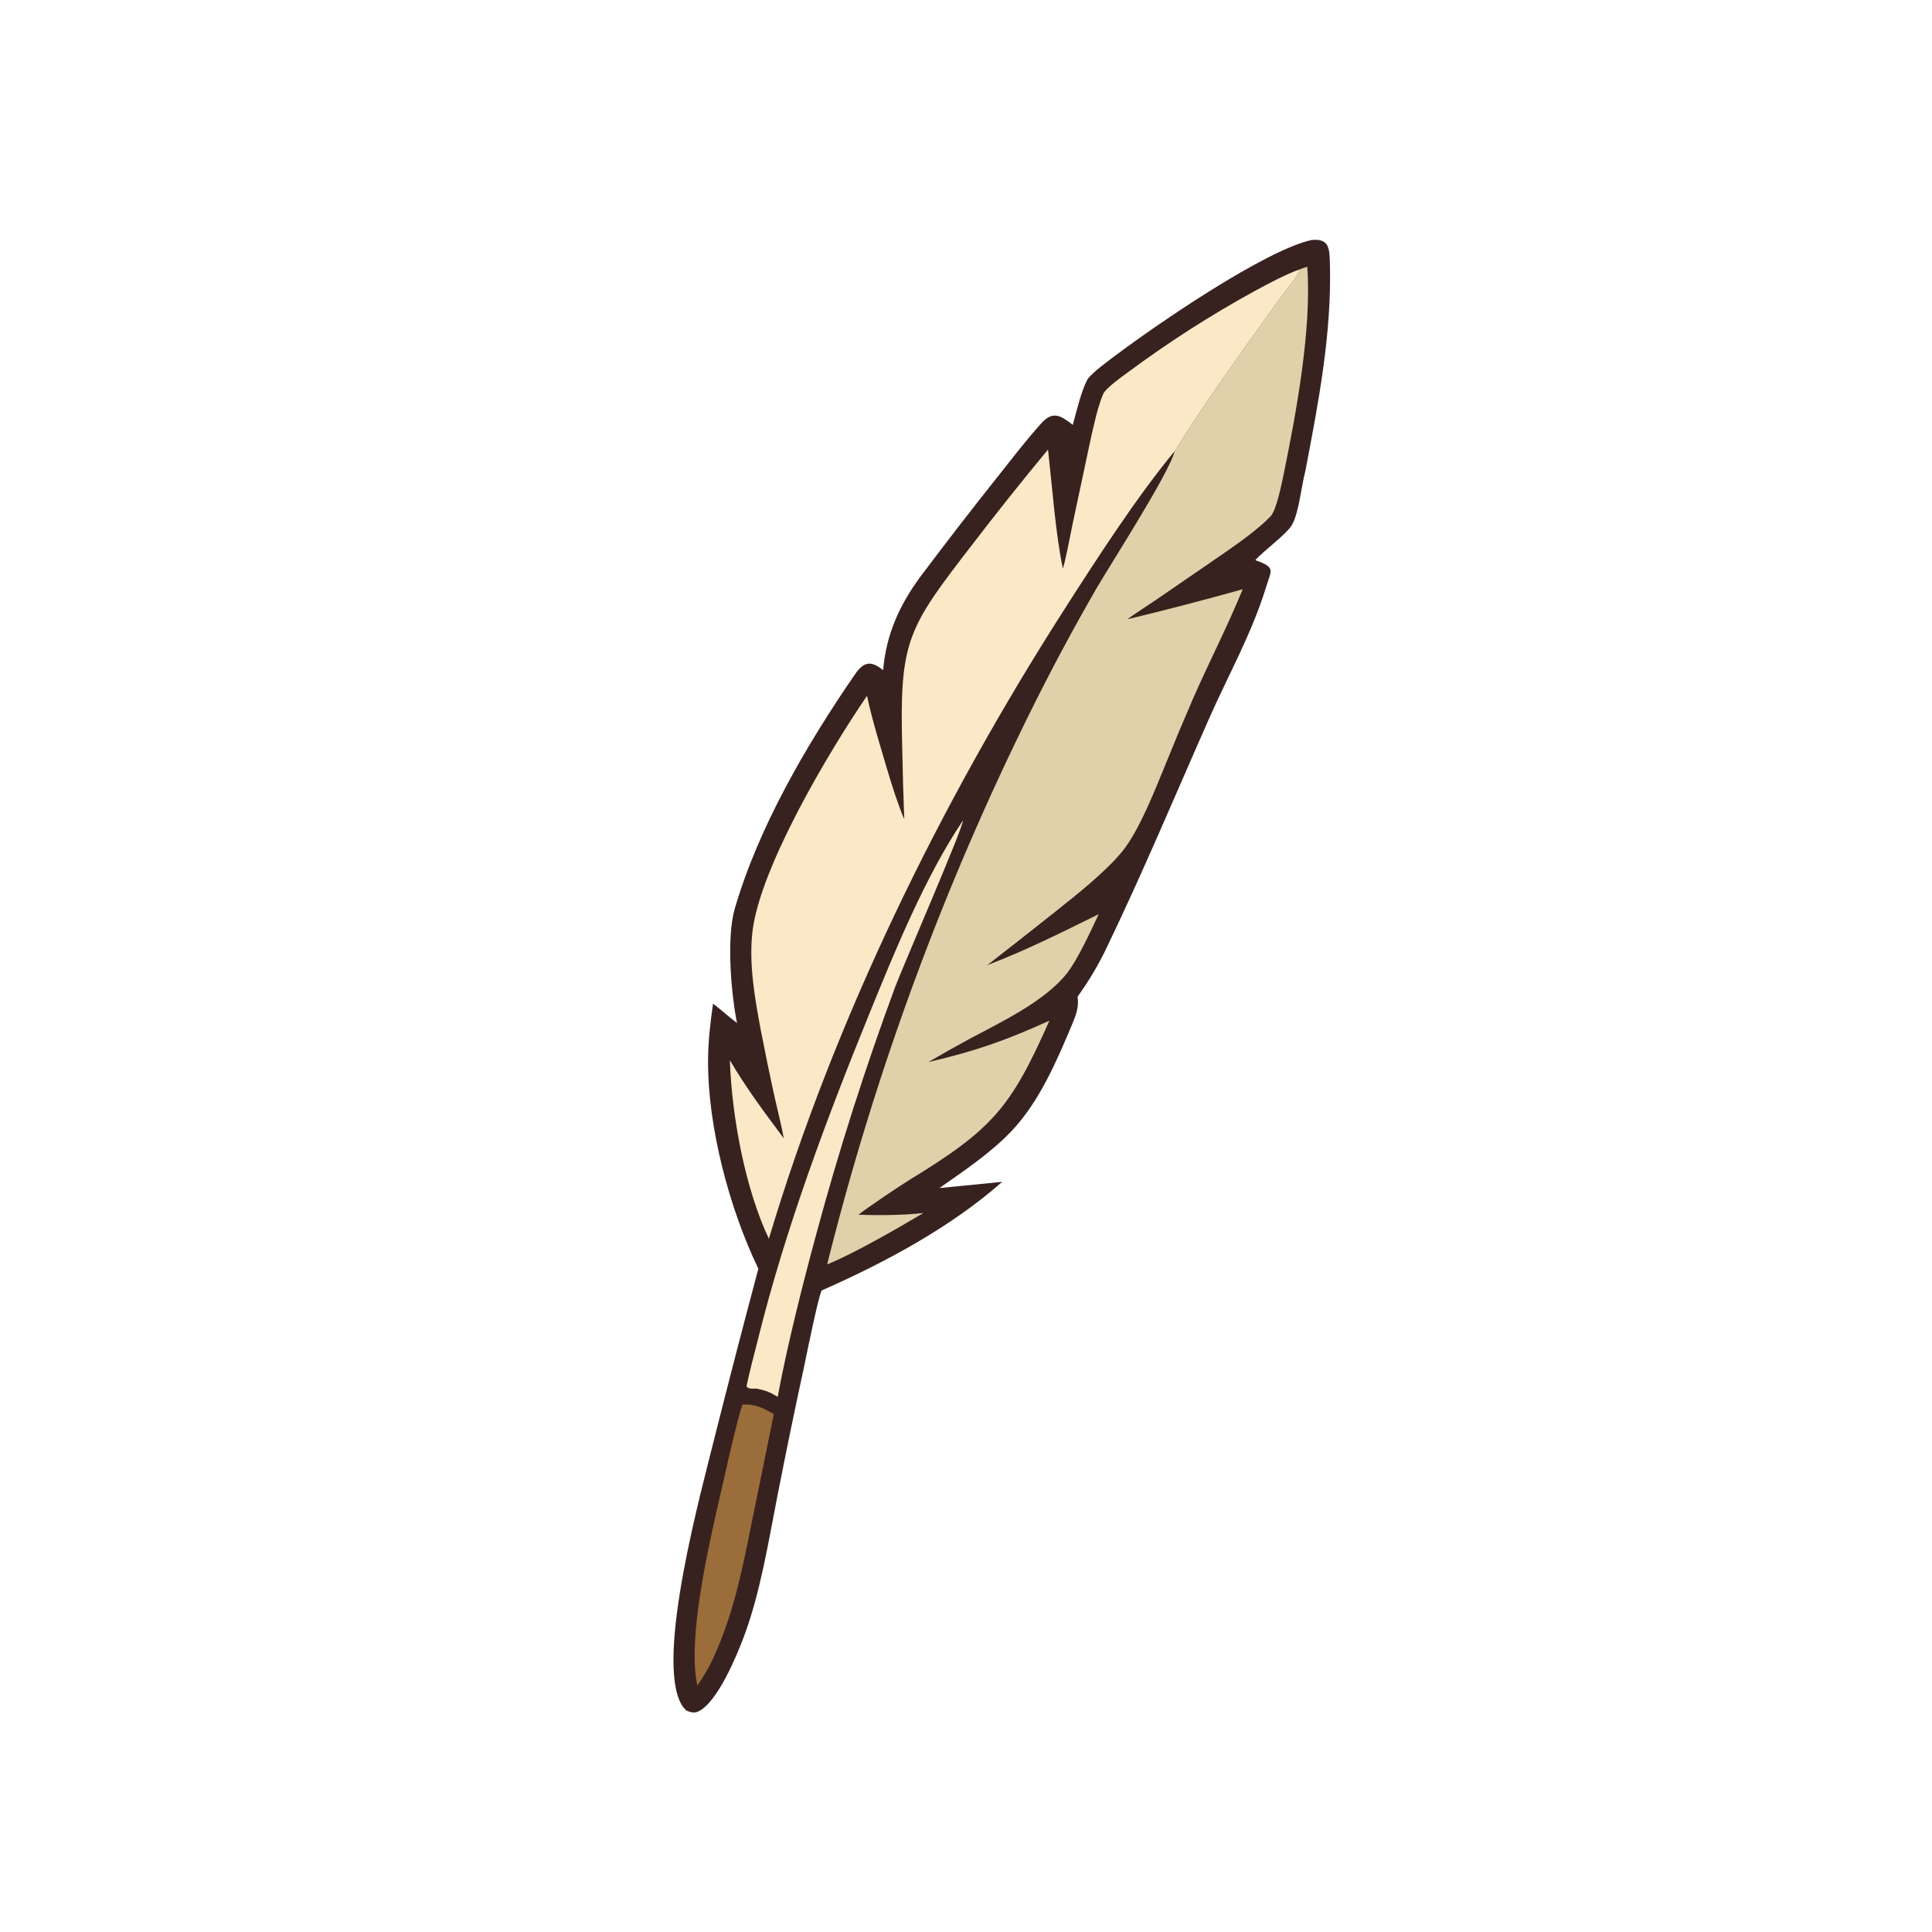
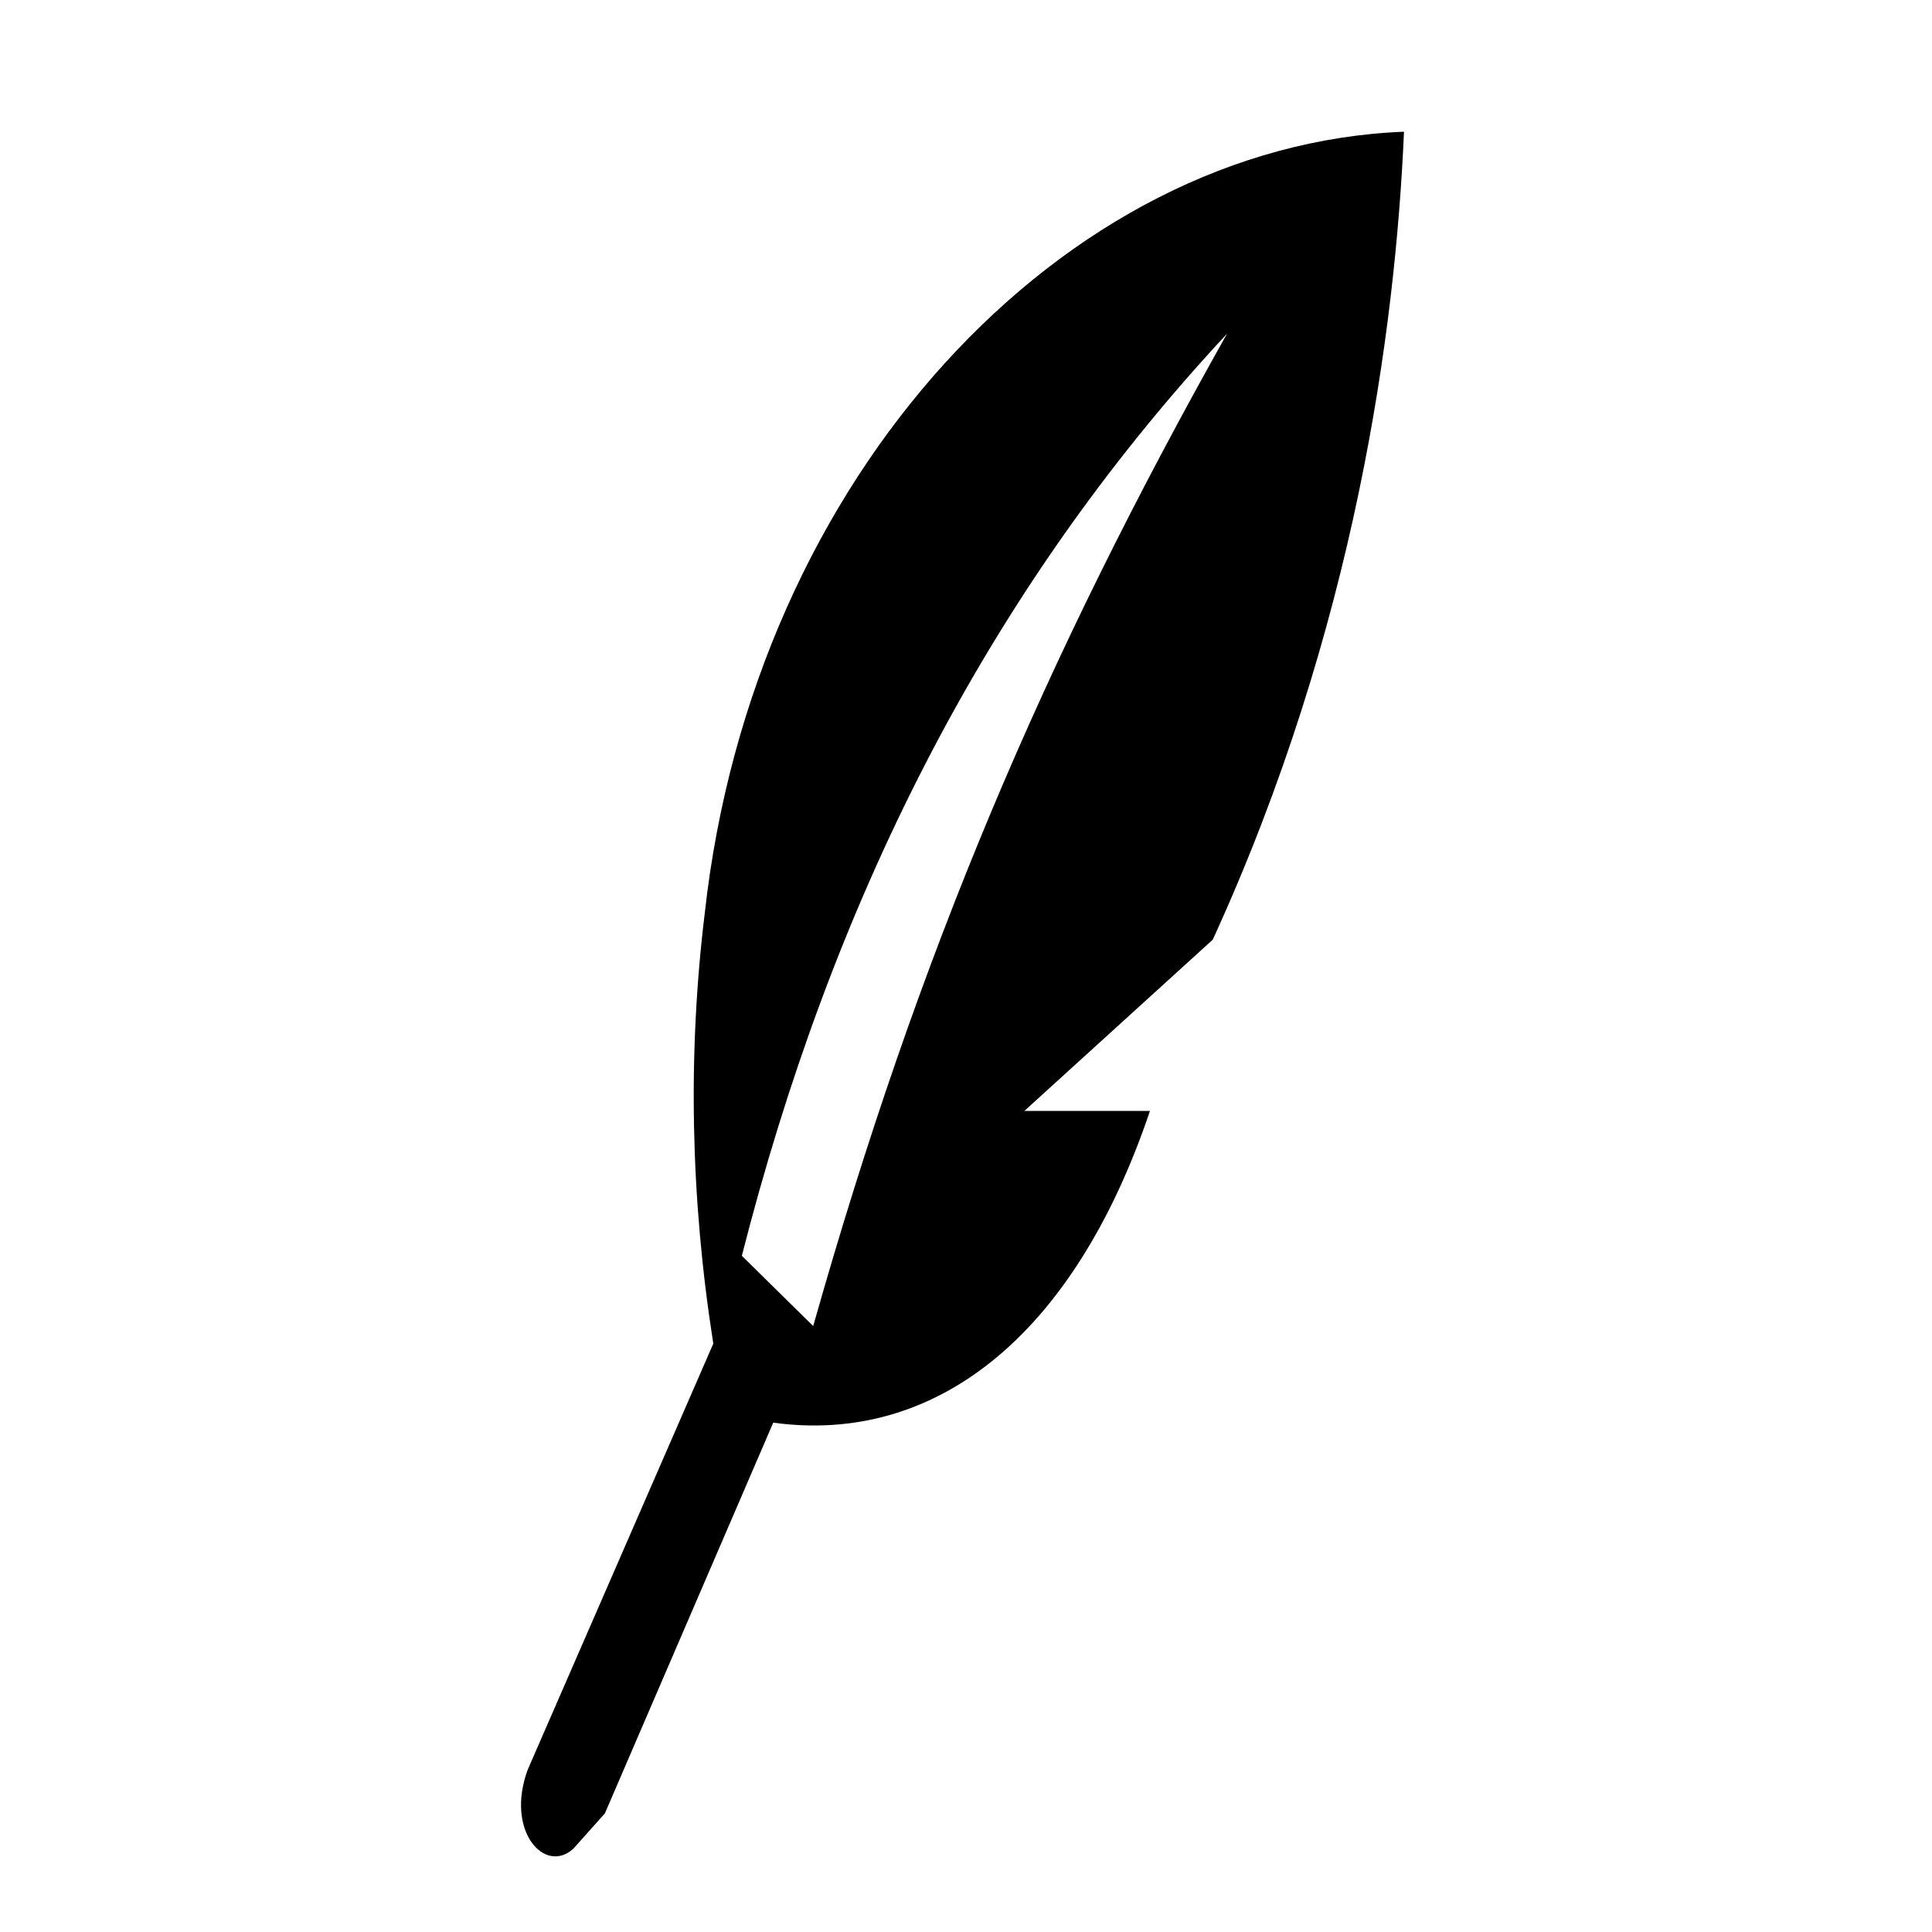
- <svg xmlns="http://www.w3.org/2000/svg" width="1024" height="1024" viewBox="0 0 1024 1024">
-   <path fill="#38221F" d="M694.873 127.259C704.549 126.125 704.669 131.591 704.891 139.901C705.878 176.853 698.719 213.918 691.778 250.078C689.745 257.612 688.508 271.523 684.826 278.094C682.045 283.058 669.736 291.894 665.366 296.881C676.205 300.833 673.915 301.841 671.007 311.291C663.487 335.728 651.206 357.425 640.945 380.621C622.845 421.538 605.533 462.968 586.075 503.273C581.797 512.135 576.815 520.3 571.117 528.314C571.966 533.367 570.396 537.802 568.44 542.468C560.264 561.969 551.007 583.67 536.384 599.222C525.433 610.87 510.932 620.555 497.929 629.692L531.189 626.397C503.963 650.491 468.562 669.437 435.501 683.973C433.426 688.462 427.695 717.223 426.404 723.317C421.391 746.416 416.614 769.565 412.072 792.761C407.251 817.265 403.063 843.902 394.31 867.364C390.553 877.435 380.383 902.1 370.236 907.057C367.897 908.199 365.908 907.507 363.686 906.56C362.736 905.604 361.903 904.639 361.224 903.467C347.112 879.11 371.874 789.697 378.599 762.487C386.169 732.421 393.953 702.408 401.948 672.452C386.606 640.652 374.984 597.074 375.295 561.613C375.387 551.113 376.489 542.301 377.921 531.937C382.109 535.158 386.219 538.854 390.616 542.241C387.52 526.722 384.933 497.002 389.482 481.469C402.205 438.023 427.459 394.786 453.058 357.549C457.899 350.508 461.664 350.064 468.061 355.191C469.705 336.314 476.672 320.811 487.803 305.679C501.479 287.465 515.411 269.446 529.597 251.627C536.887 242.435 544.037 233.102 551.885 224.382C558.115 217.46 562.352 220.352 568.595 225.206C570.489 218.326 573.047 207.322 576.251 201.349C578.068 197.964 588.374 190.545 591.969 187.855C614.274 171.16 670.002 133.025 694.873 127.259Z" />
-   <path fill="#DFD2AA" d="M688.854 142.766C690.278 142.243 691.399 141.795 692.875 141.407C695.282 174.148 687.081 218.603 680.493 250.753C679.493 255.635 676.598 270.283 673.484 273.594C667.074 280.408 655.84 288.253 648.061 293.66L612.674 317.967C607.935 321.207 601.981 324.924 597.511 328.227C617.986 323.301 638.368 317.997 658.647 312.317C650.297 332.704 641.137 350.261 632.481 369.919C627.514 381.361 622.695 392.867 618.028 404.435C612.511 417.924 603.759 440.406 594.724 451.415C585.993 462.054 570.746 474.139 559.886 482.784C547.739 492.435 535.541 502.022 523.292 511.543C544.316 503.494 562.154 494.46 582.316 484.548C578.277 493.147 571.186 508.717 565.382 516.015C553.563 530.874 530.295 541.856 513.709 550.716C506.431 554.67 499.214 558.737 492.061 562.914C516.994 557.152 532.964 551.49 556.19 540.992C535.728 587.246 526.007 598.471 482.109 625.333C477.308 628.271 459.6 640.118 455.015 643.824C465.215 644.244 479.373 644.109 489.415 642.919C477.154 650.274 451.742 664.908 438.416 670.131C463.769 568.541 500.058 469.998 546.649 376.229C557.451 354.458 568.935 333.031 581.083 311.981C588.537 299.184 619.74 250.691 622.613 239.113C640.448 210.609 660.305 183.472 679.869 156.158C682.15 152.973 688.343 146.171 688.854 142.766Z" />
-   <path fill="#FAE8C7" d="M563.365 301.36C565.105 295.503 567.049 284.641 568.364 278.368L577.903 233.551C579.527 226.229 581.763 215.692 584.691 208.875C586.113 205.563 595.604 198.975 598.978 196.479C619.942 180.981 641.928 166.914 664.786 154.375C671.771 150.584 681.465 145.375 688.854 142.766C688.343 146.171 682.15 152.973 679.869 156.158C660.305 183.472 640.448 210.609 622.613 239.113C602.728 262.962 580.706 297.102 563.67 323.722C498.502 425.551 442.247 540.403 407.52 656.558C394.818 629.735 387.873 591.517 386.836 561.939C395.814 577.129 404.922 589.258 415.433 603.358C414.265 596.819 412.197 588.796 410.725 582.194C408.033 569.993 405.502 557.757 403.131 545.49C400.04 528.852 396.905 511.142 398.775 494.188C402.543 460.034 439.666 397.803 459.544 368.784C462.09 381.181 466.812 396.24 470.39 408.381C472.532 415.652 476.255 427.336 479.267 434.166C478.792 421.69 478.437 409.209 478.202 396.726C476.697 339.162 480.849 333.303 515.694 288.151C528.644 271.276 541.905 254.643 555.472 238.26C557.497 256.187 559.624 284.406 563.365 301.36Z" />
-   <path fill="#FAE8C7" d="M510.382 434.904C510.434 438.891 478.894 511.35 474.353 523.378C458.587 565.995 444.753 609.303 432.894 653.169C425.695 679.622 417.19 713.274 412.185 740.354C407.709 737.649 406.009 737.058 401.05 736.002C398.933 735.968 397.053 736.317 395.749 735.012C395.556 733.486 401.229 711.942 401.936 709.099C416.477 650.572 438.368 592.33 461.087 536.502C474.478 503.595 490.688 464.034 510.382 434.904Z" />
-   <path fill="#9B6D3B" d="M393.499 744.454C400.227 744.045 404.648 746.239 410.126 749.569L398.949 804.488C393.434 831.833 388.553 857.629 376.171 882.706C373.947 886.792 372.203 889.546 369.603 893.426C363.567 865.139 378.315 808.099 384.737 779.318C386.661 770.692 390.858 752.423 393.499 744.454Z" />
+ <svg xmlns="http://www.w3.org/2000/svg" width="22" height="22" viewBox="0 0 22 22">
+   <path transform="matrix(.65 0 0 1 3.8 0)" fill="#000" fill-rule="evenodd" d="M18.75 1.5C12.8 1.65 7.35 5.4 6.5 10.4C6.2 12 6.25 13.65 6.65 15.3L3.4 20.15C3 20.85 3.7 21.35 4.2 21.05L4.75 20.65L7.7 16.2C10.5 16.45 12.95 15.25 14.3 12.65H12.1L15.4 10.7C17.9 7.15 18.6 3.75 18.75 1.5ZM7.15 14.3C8.7 10.35 11.35 6.8 15.65 3.8C12.45 7.5 10.25 10.85 8.4 15.1Z" />
</svg>
